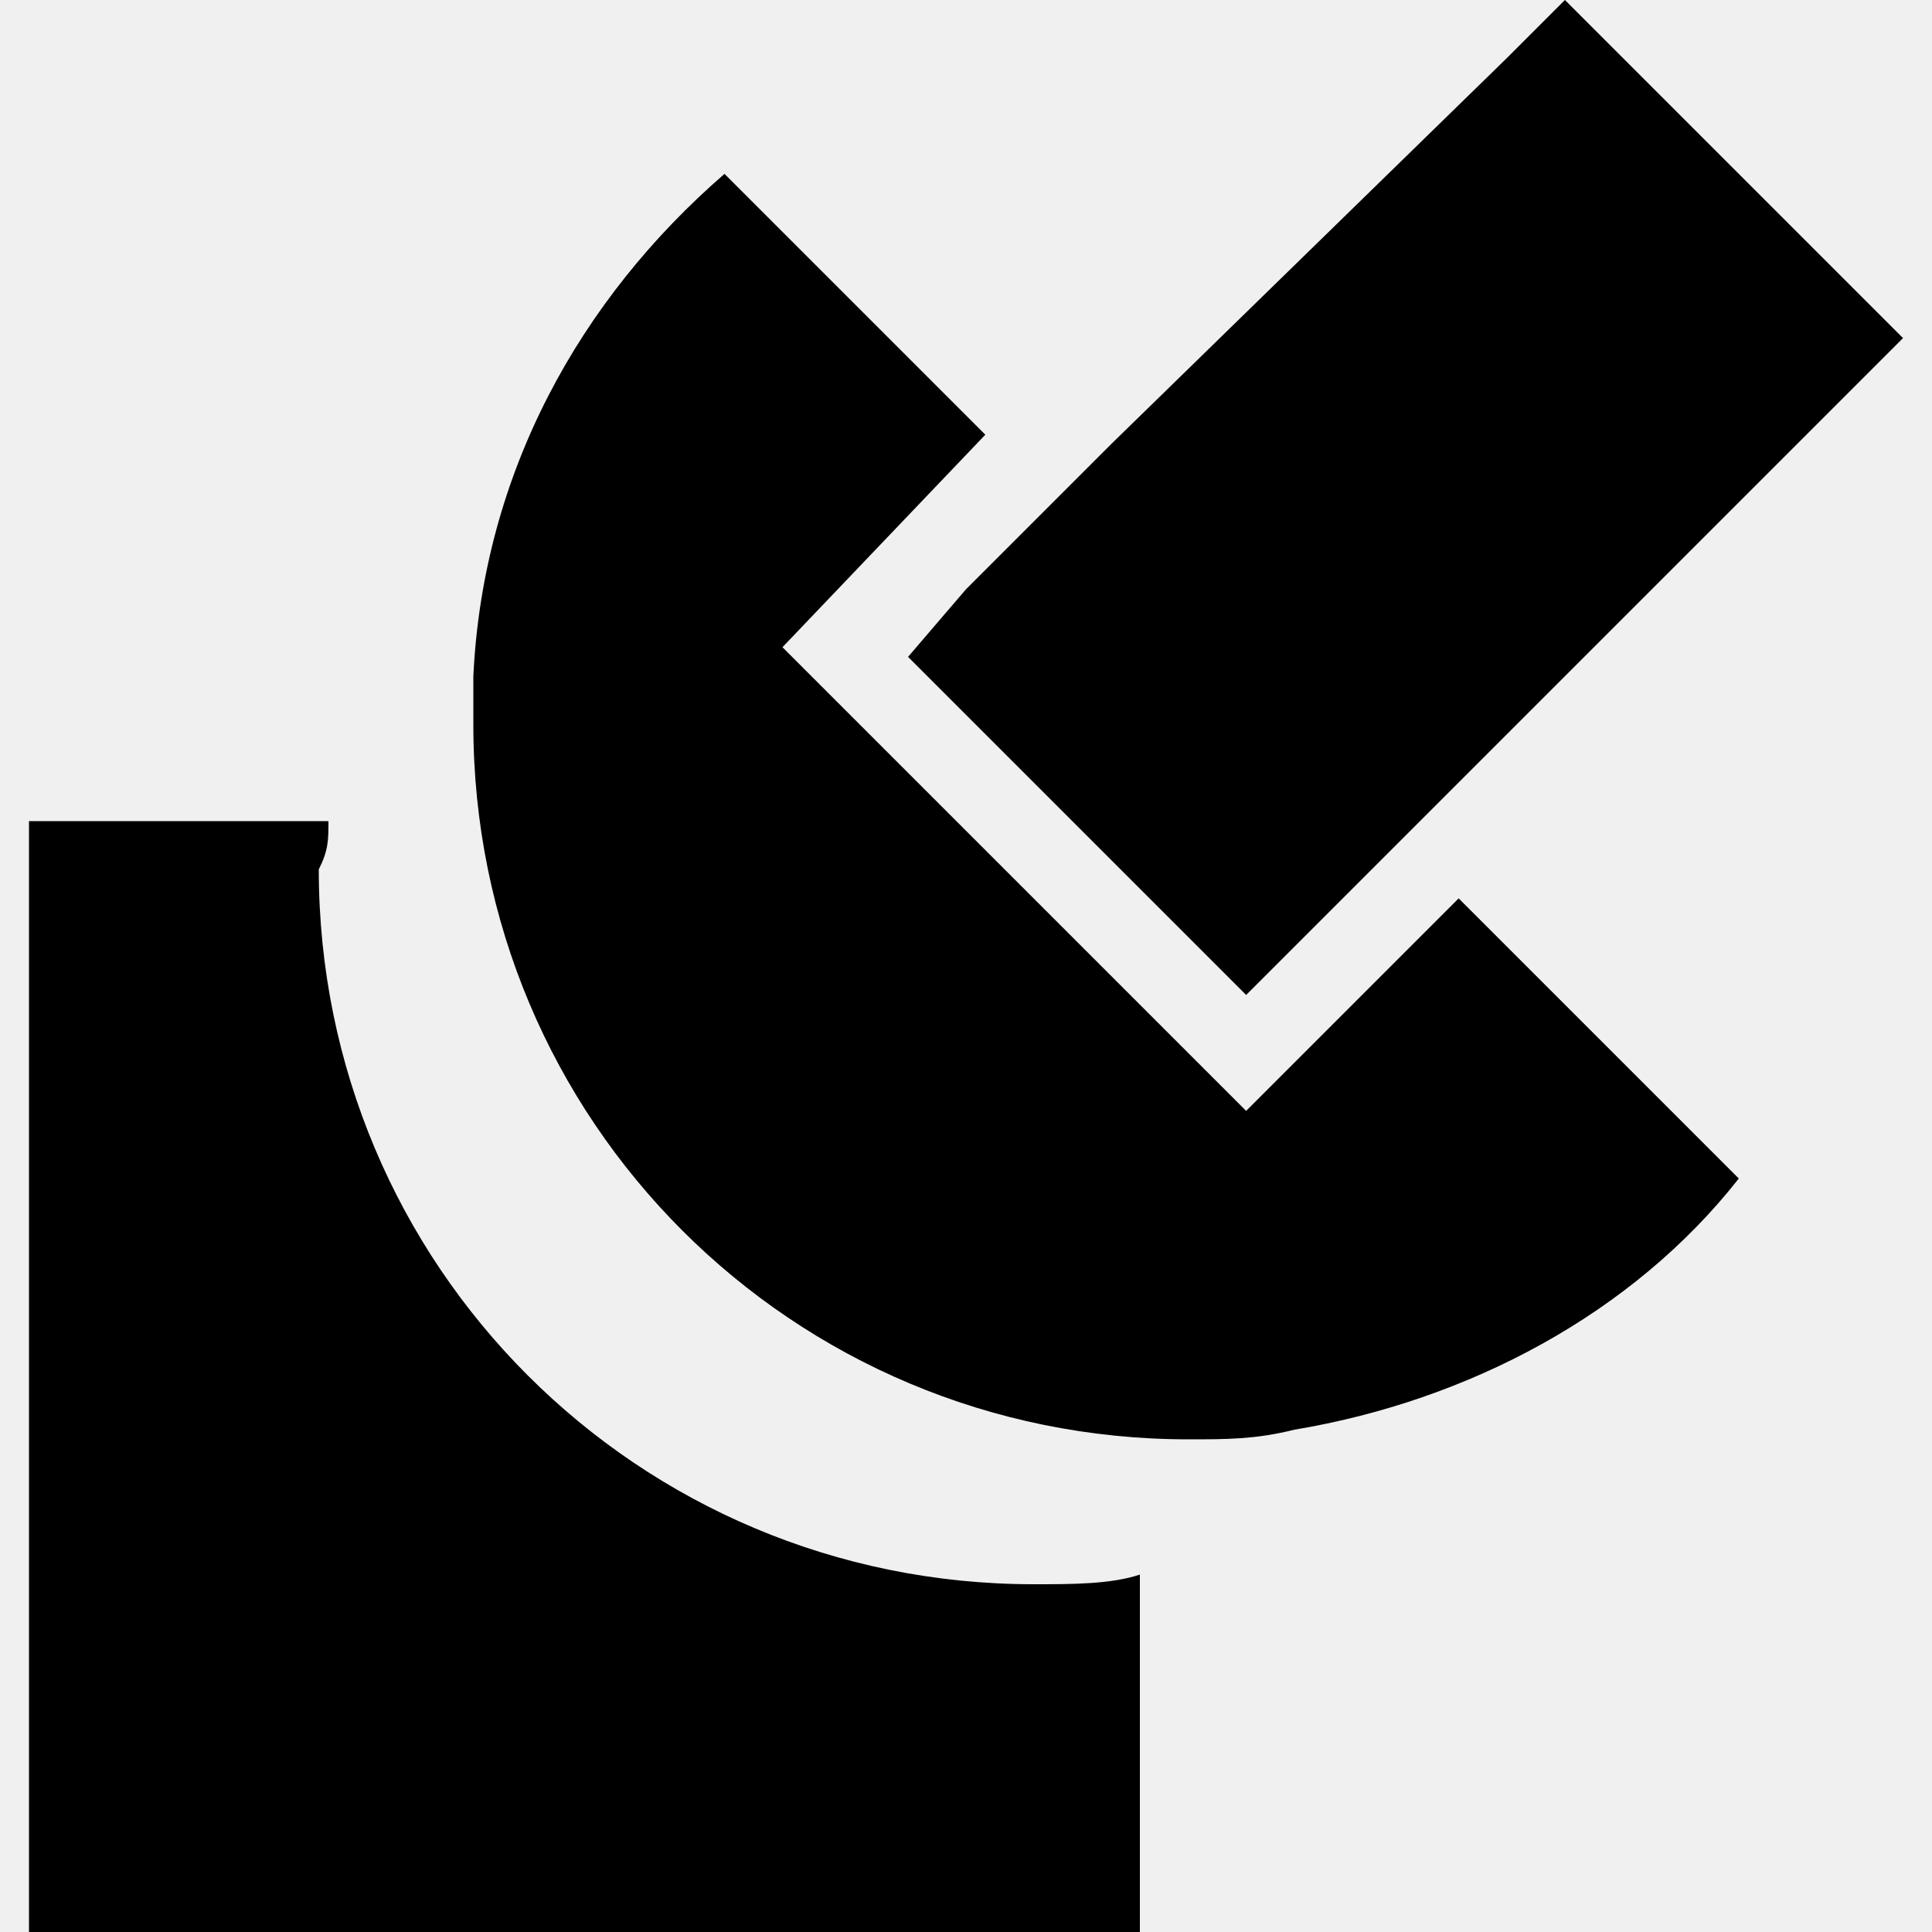
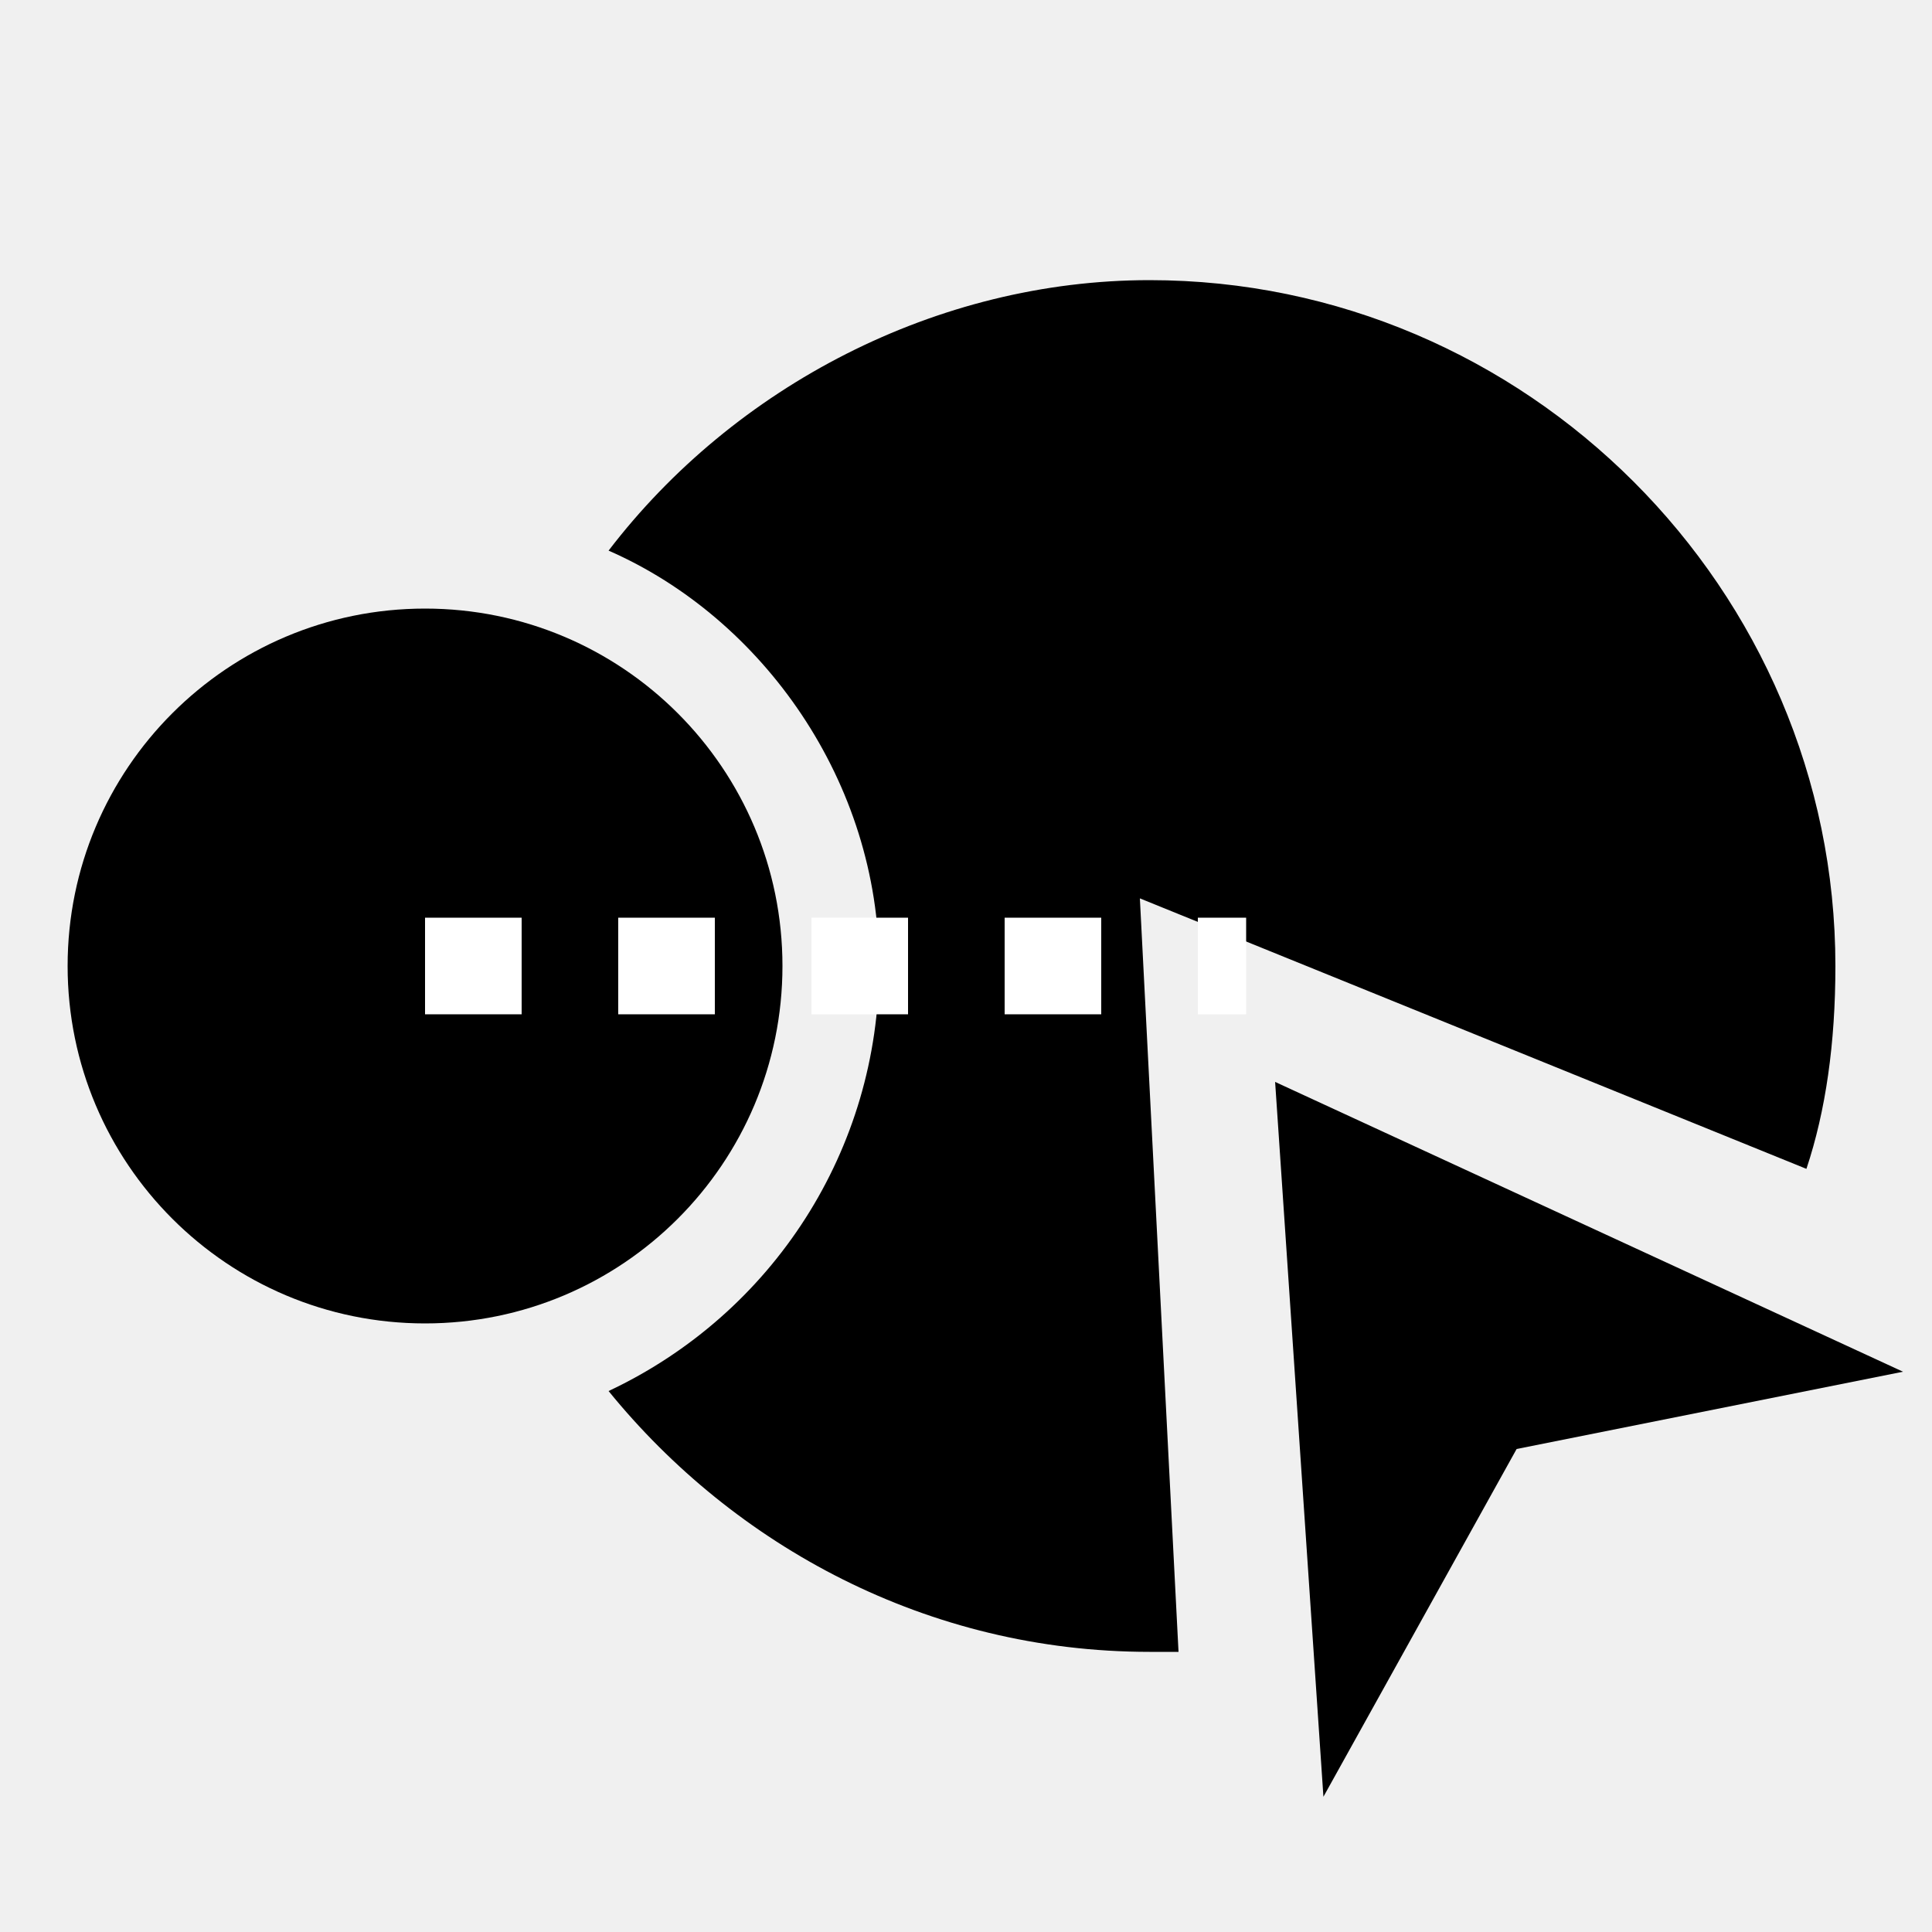
<svg xmlns="http://www.w3.org/2000/svg" version="1.1" id="Layer_1" x="0px" y="0px" viewBox="0 0 20 20" style="enable-background:new 0 0 20 20;" xml:space="preserve">
-   <g>
-     <path d="M0.5,19.8V8.7h2.6c0,0.1,0,0.2,0,0.3c0,4.2,3.4,7.6,7.6,7.6c0.3,0,0.6,0,0.8,0v3.2H0.5z" />
-     <path d="M2.9,9L2.9,9c0,4.4,3.5,7.9,7.8,7.9c0.2,0,0.4,0,0.6,0v2.7H0.8V9L2.9,9 M3.4,8.5H0.3V20h11.5v-3.7   c-0.3,0.1-0.7,0.1-1.1,0.1c-4.1,0-7.4-3.3-7.4-7.4C3.4,8.8,3.4,8.7,3.4,8.5L3.4,8.5z" />
-     <path d="M8.1,6.7l4.8,4.8l2.2-2.2l2.9,2.9c-1.1,1.4-2.8,2.3-4.6,2.6c-0.4,0.1-0.7,0.1-1.1,0.1c-4.1,0-7.4-3.3-7.4-7.4   c0-0.2,0-0.3,0-0.5C5,4.9,6,3.1,7.5,1.8l2.7,2.7" />
-     <polygon points="19.7,3.5 12.9,10.3 9.4,6.8 10,6.1 11.5,4.6 15.6,0.6 16.2,0  " />
-   </g>
+   <style type="text/css">
+ 	.st0{fill:none;stroke:#FFFFFF;stroke-miterlimit:10;stroke-dasharray:1,1;}
+ </style>
+   <circle cx="4.4" cy="10" r="3.7" />
+   <path d="M18.7,12.1l-6.9-2.8l0.4,7.8c-0.1,0-0.2,0-0.3,0c-2.3,0-4.3-1.1-5.6-2.7C8,13.6,9.1,11.9,9.1,10S7.9,6.4,6.3,5.7  C7.6,4,9.7,2.9,11.9,2.9c3.9,0,7.1,3.2,7.1,7.1C19,10.8,18.9,11.5,18.7,12.1z" />
+   <polygon points="13.2,11.2 13.7,18.6 15.7,15 19.7,14.2 " />
+   <line class="st0" x1="4.4" y1="10" x2="12.9" y2="10" />
</svg>
